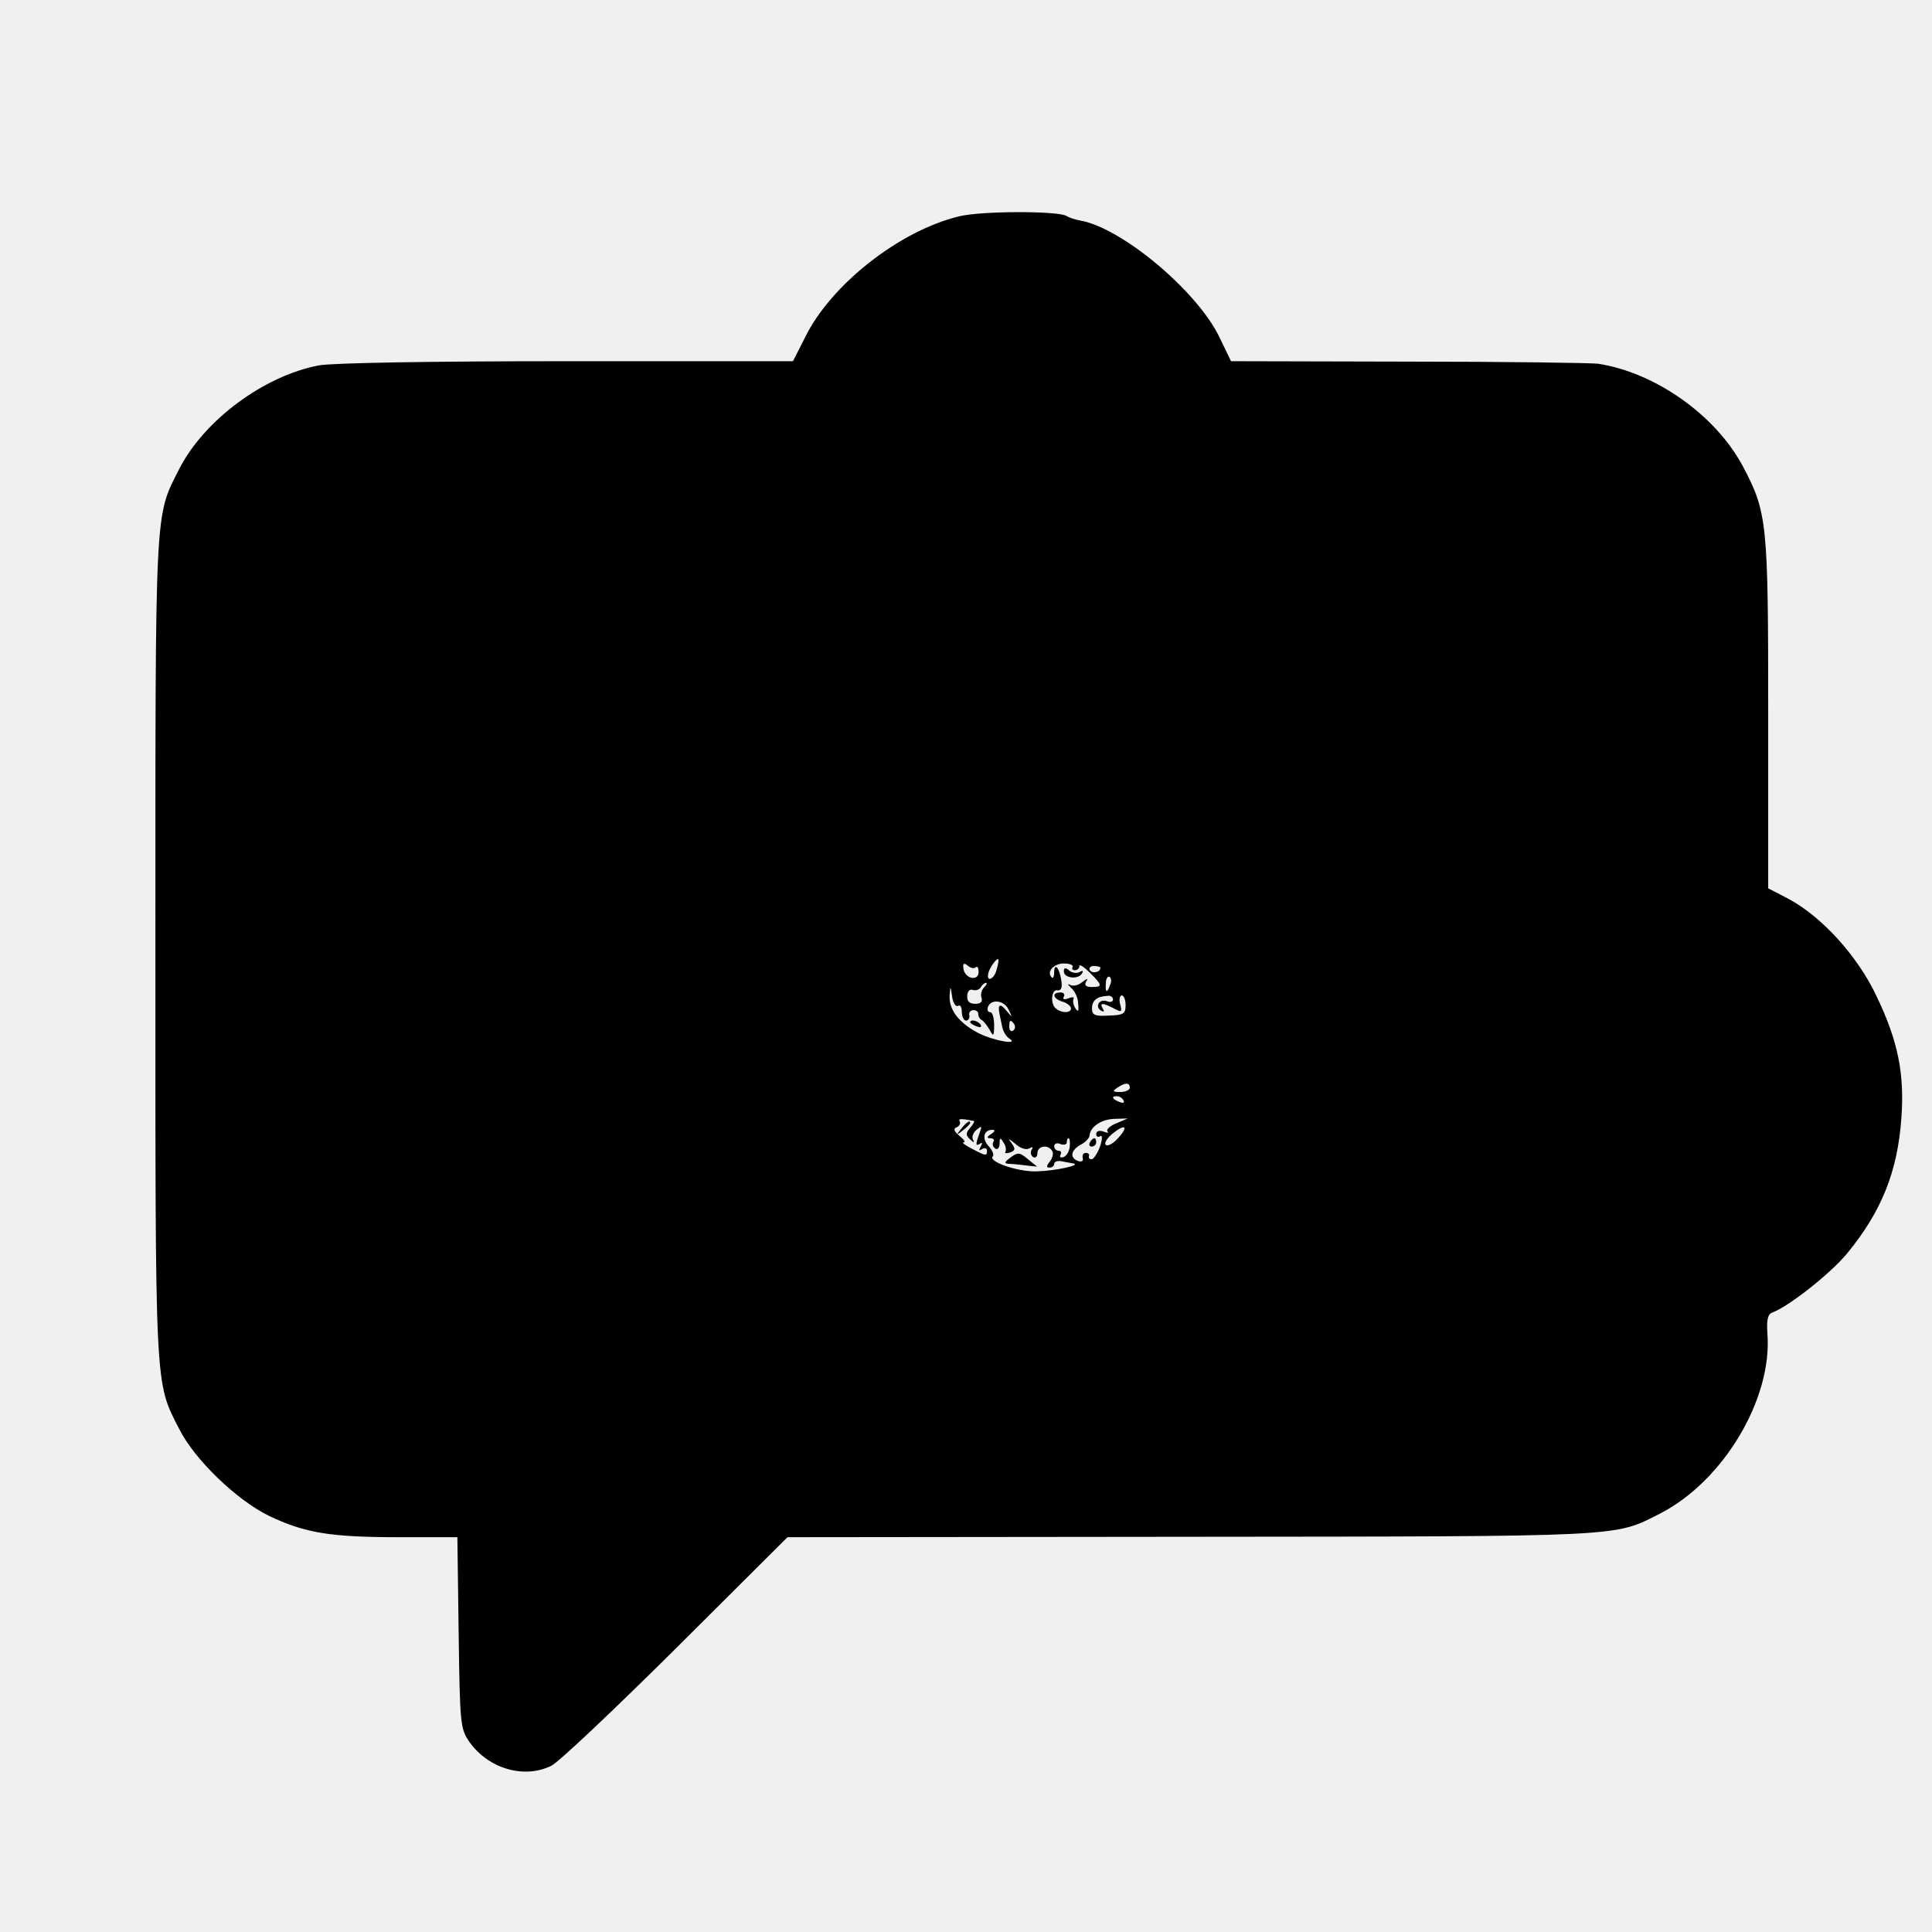
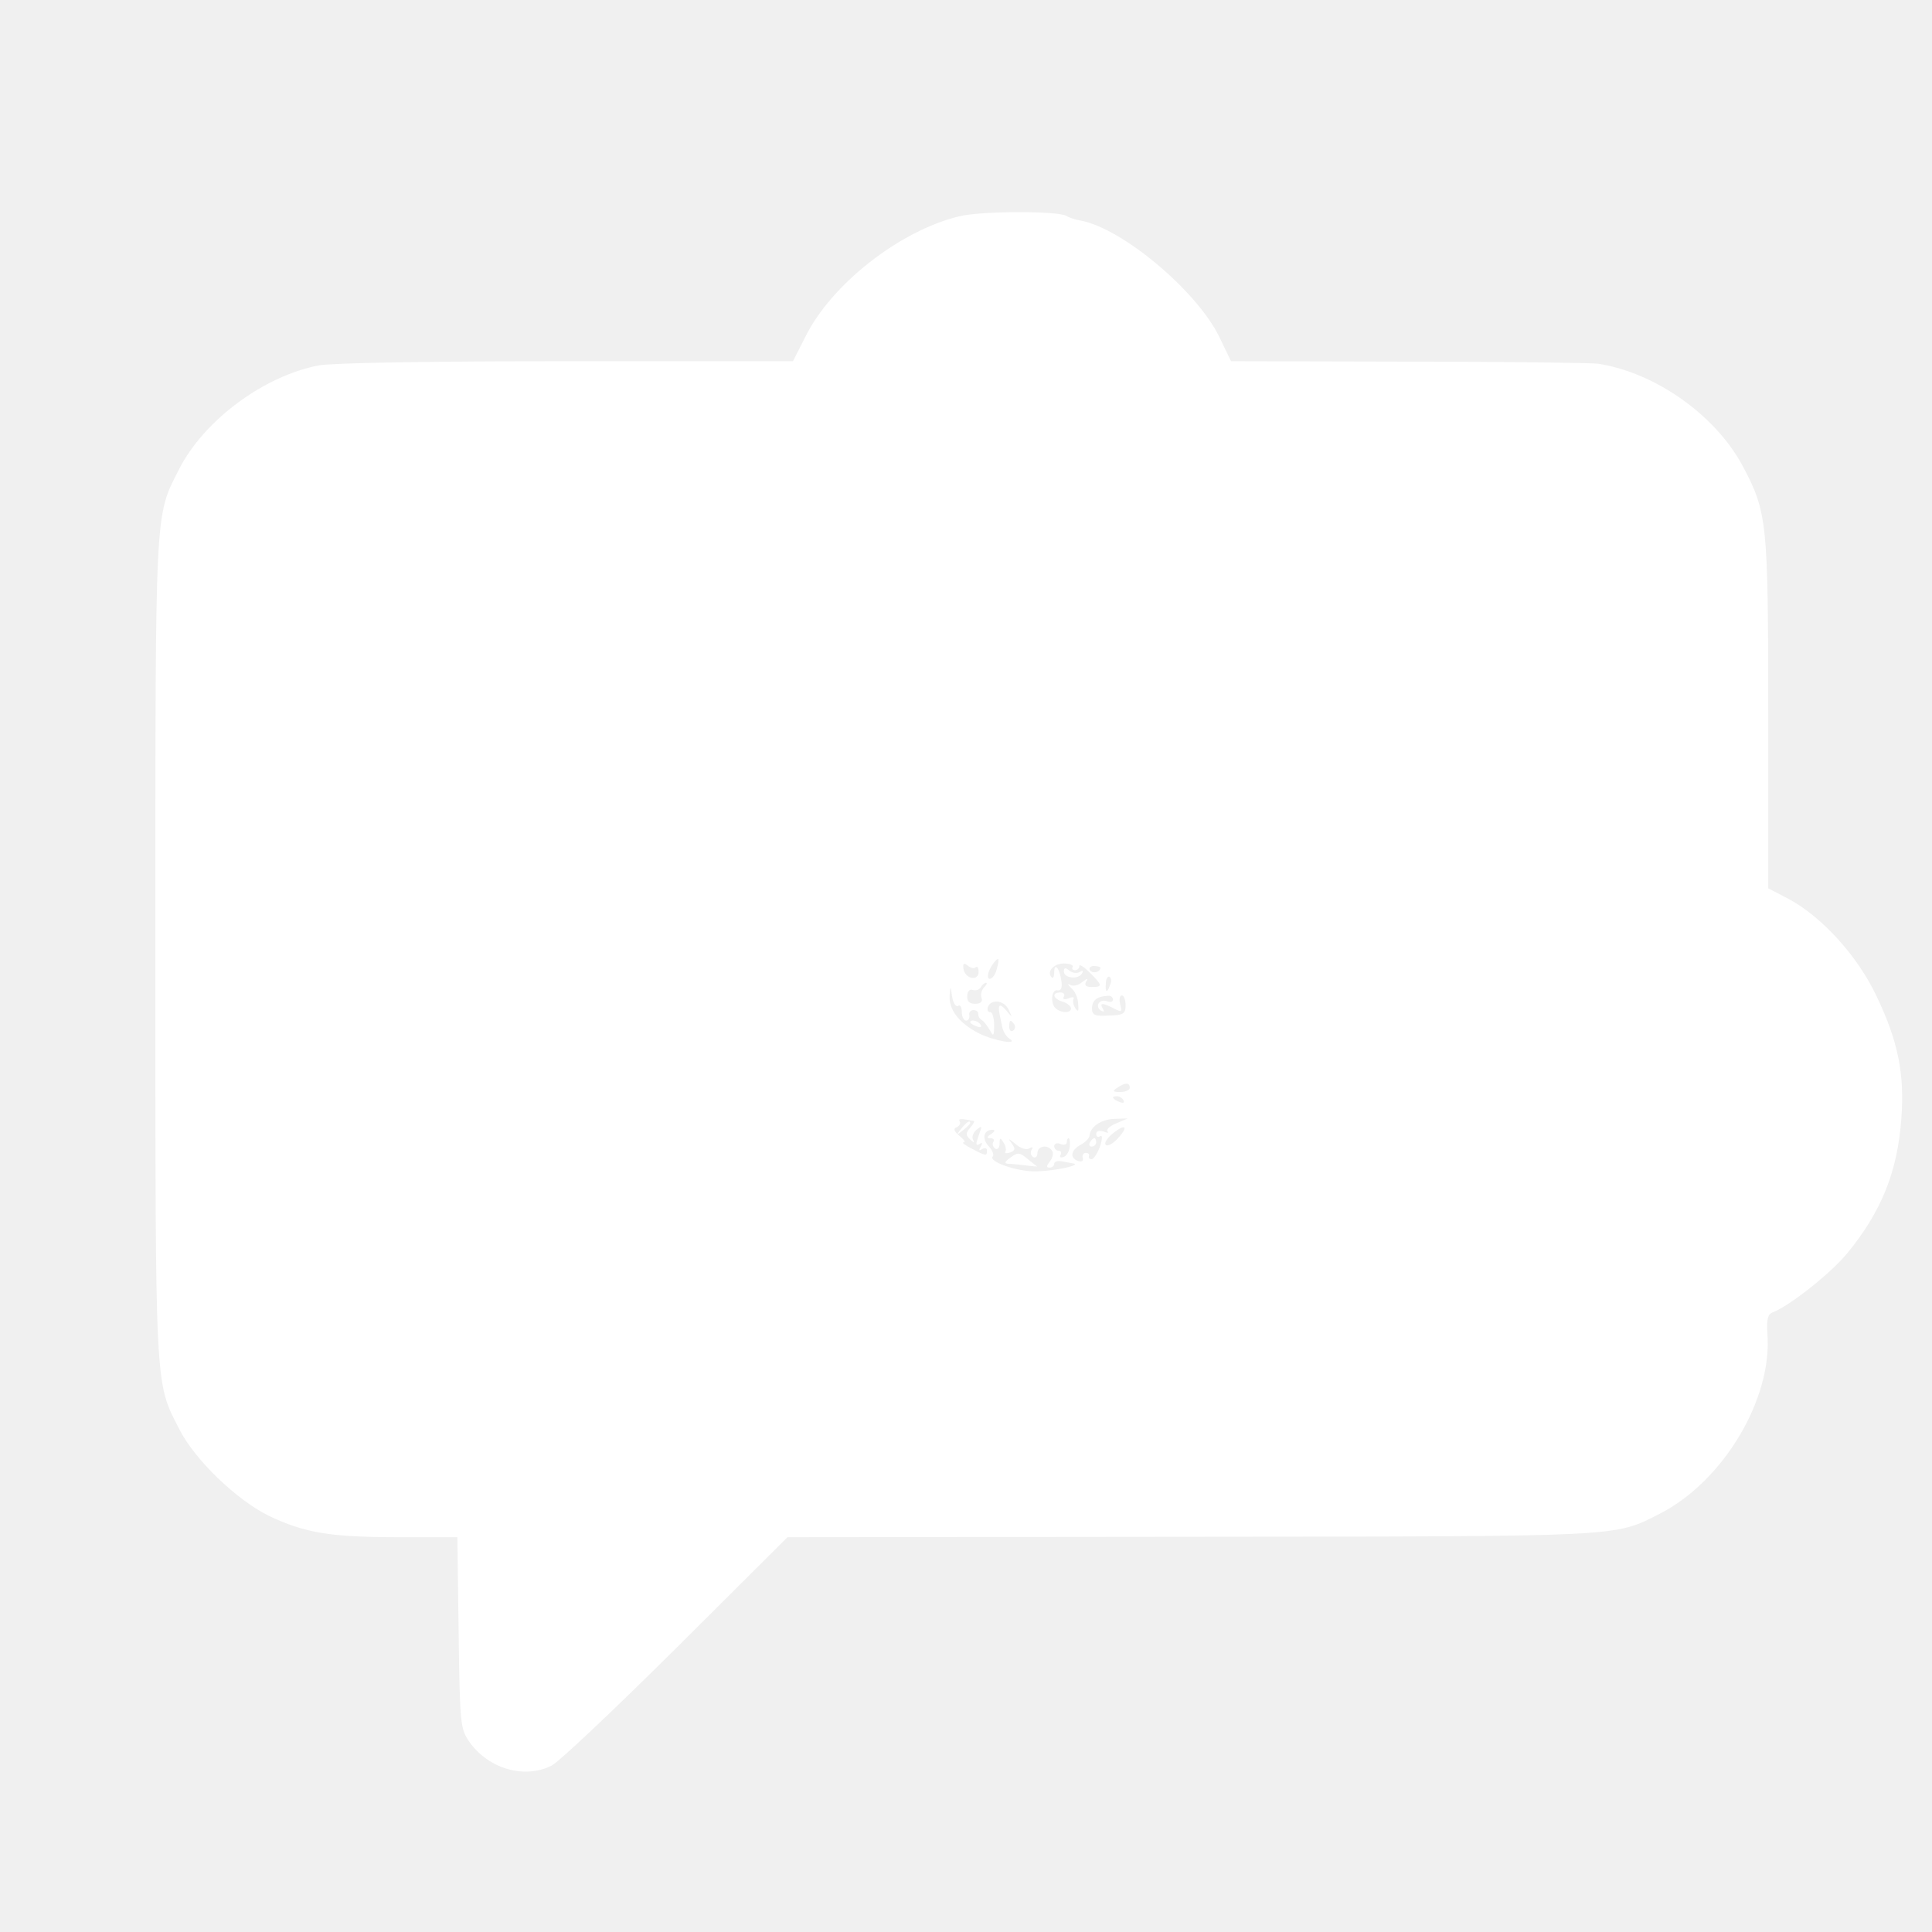
<svg xmlns="http://www.w3.org/2000/svg" version="1.0" width="460pt" height="460pt" viewBox="0 0 460 460" preserveAspectRatio="xMidYMid meet">
-   <g transform="translate(0,460) scale(0.1,-0.1)" fill="#000000" stroke="none">
+   <g transform="translate(0,460) scale(0.1,-0.1)" fill="#ffffff" stroke="none">
    <path d="M2284 4085 c-142 -34 -306 -163 -367 -288 l-29 -57 -537 0 c-324 0 -560 -4 -592 -10 -131 -25 -274 -131 -333 -248 -58 -114 -56 -81 -56 -1140 0 -1061 -2 -1030 57 -1145 37 -73 136 -168 213 -206 86 -41 146 -51 311 -51 l138 0 3 -227 c3 -220 4 -229 26 -261 46 -64 131 -88 195 -56 18 9 151 135 297 280 l265 264 960 1 c1038 1 1007 -1 1117 55 151 77 269 274 256 430 -2 32 1 45 12 49 40 15 140 94 179 142 81 99 119 194 128 320 8 106 -8 185 -59 291 -45 96 -131 190 -210 232 l-48 25 0 415 c0 457 -2 480 -61 591 -65 121 -208 222 -344 243 -16 2 -220 5 -452 5 l-422 1 -28 58 c-53 109 -231 259 -331 277 -12 2 -27 7 -33 11 -20 12 -203 12 -255 -1z m89 -1793 c-5 -23 -25 -32 -20 -10 2 12 20 38 24 34 1 -1 0 -12 -4 -24z m-50 5 c4 3 7 -1 7 -11 0 -23 -32 -17 -36 7 -2 14 1 15 10 8 7 -6 16 -8 19 -4z m231 1 c-3 -4 0 -8 5 -8 6 0 11 4 11 10 0 5 11 -2 25 -16 30 -30 31 -34 4 -34 -13 0 -18 4 -13 13 6 8 3 8 -9 -1 -9 -8 -22 -11 -29 -7 -7 4 -6 1 2 -7 9 -7 17 -24 17 -38 2 -18 0 -21 -7 -10 -5 8 -6 18 -4 22 3 4 -3 5 -12 1 -10 -4 -15 -2 -11 4 3 5 0 10 -8 10 -22 0 -18 -15 5 -22 11 -3 20 -11 20 -16 0 -11 -21 -12 -35 -1 -15 10 -12 48 3 44 8 -1 12 6 9 23 -4 30 -17 45 -17 20 0 -10 -3 -16 -6 -12 -13 13 5 33 29 33 14 0 23 -4 21 -8z m66 -2 c0 -11 -19 -15 -25 -6 -3 5 1 10 9 10 9 0 16 -2 16 -4z m23 -41 c-7 -21 -12 -19 -10 4 0 11 5 18 9 15 4 -3 5 -11 1 -19z m-300 -6 c-6 -6 -9 -18 -6 -25 3 -9 -2 -14 -15 -14 -14 0 -20 6 -19 19 0 10 6 17 13 14 7 -2 15 0 19 6 3 6 9 11 13 11 3 0 1 -5 -5 -11z m-62 -44 c5 4 9 -3 9 -14 0 -12 5 -21 10 -21 6 0 9 6 8 13 -2 6 3 12 10 12 6 0 12 -4 11 -9 0 -5 3 -12 9 -15 5 -3 13 -14 19 -24 8 -16 10 -14 10 12 0 17 -4 31 -9 31 -6 0 -8 5 -6 12 7 20 38 17 49 -5 10 -21 10 -21 -5 -3 -15 18 -21 15 -16 -9 1 -5 4 -19 6 -29 2 -11 9 -23 16 -28 28 -17 -34 -7 -72 12 -46 24 -71 55 -69 90 2 24 2 24 6 -3 2 -15 9 -25 14 -22z m369 15 c0 -5 -6 -7 -14 -4 -18 7 -30 -12 -15 -22 8 -4 9 -3 5 4 -9 15 -1 15 26 1 19 -10 20 -9 15 10 -3 11 -1 21 4 21 5 0 9 -11 9 -23 0 -21 -5 -24 -40 -25 -33 -2 -40 1 -40 17 0 19 12 29 38 30 6 1 12 -3 12 -9z m-235 -59 c3 -5 2 -12 -3 -15 -5 -3 -9 1 -9 9 0 17 3 19 12 6z m275 -151 c0 -5 -10 -10 -22 -10 -19 0 -20 2 -8 10 19 13 30 13 30 0z m-15 -30 c3 -6 -1 -7 -9 -4 -18 7 -21 14 -7 14 6 0 13 -4 16 -10z m-356 -49 c2 -1 -2 -8 -9 -16 -11 -13 -11 -18 0 -28 8 -8 11 -8 7 -1 -4 7 0 17 8 24 14 11 14 10 5 -14 -7 -20 -7 -25 2 -20 7 5 8 3 3 -6 -5 -9 -4 -11 3 -6 7 4 12 2 12 -3 0 -14 -2 -14 -36 4 -16 8 -25 15 -20 15 6 0 1 7 -10 16 -13 11 -15 17 -6 20 6 3 10 9 7 14 -4 7 3 7 34 1z m338 -6 c-15 -6 -24 -15 -20 -19 4 -4 0 -4 -10 0 -10 3 -17 1 -17 -6 0 -6 4 -9 10 -5 5 3 5 -7 -1 -25 -6 -16 -15 -30 -20 -30 -5 0 -8 3 -6 8 1 4 -2 7 -8 7 -5 0 -9 -5 -7 -12 2 -8 -3 -10 -12 -7 -20 8 -16 26 8 39 10 5 19 15 20 20 1 22 28 40 59 41 l32 1 -28 -12z m4 -36 c-11 -12 -24 -19 -28 -15 -5 4 3 16 16 27 31 25 39 17 12 -12z m-301 11 c-11 -7 -11 -10 -2 -10 7 0 11 -4 7 -9 -3 -5 -1 -12 5 -16 5 -3 10 2 10 12 0 15 2 15 9 3 6 -8 7 -18 5 -22 -3 -4 2 -5 11 -2 13 5 13 9 3 23 -9 11 -7 11 9 -2 12 -11 27 -16 34 -11 7 4 10 3 5 -4 -3 -6 -2 -13 4 -17 5 -3 10 1 10 9 0 18 25 22 35 6 4 -6 1 -17 -5 -25 -9 -11 -9 -15 -1 -15 6 0 11 4 11 9 0 5 8 8 18 6 9 -2 22 -4 27 -5 22 -4 -43 -18 -88 -19 -46 -1 -116 24 -103 36 3 4 -1 14 -10 24 -17 18 -12 39 9 39 7 0 6 -4 -3 -10z m187 -30 c-1 -11 -7 -22 -15 -25 -7 -2 -10 0 -7 5 3 6 1 10 -4 10 -6 0 -11 5 -11 11 0 6 7 9 15 5 8 -3 15 -1 15 4 0 6 2 10 4 10 3 0 4 -9 3 -20z" />
    <path d="M2533 2287 c0 -16 34 -20 43 -5 4 7 2 8 -5 4 -6 -4 -18 -3 -25 3 -9 8 -13 7 -13 -2z" />
    <path d="M2310 2166 c0 -2 7 -7 16 -10 8 -3 12 -2 9 4 -6 10 -25 14 -25 6z" />
    <path d="M2289 1913 c-13 -16 -12 -17 4 -4 9 7 17 15 17 17 0 8 -8 3 -21 -13z" />
    <path d="M2595 1880 c-3 -5 -1 -10 4 -10 6 0 11 5 11 10 0 6 -2 10 -4 10 -3 0 -8 -4 -11 -10z" />
    <path d="M2406 1844 c-14 -10 -16 -14 -5 -15 8 0 27 -2 43 -4 15 -2 27 -3 25 -2 -2 1 -13 10 -24 19 -17 14 -22 15 -39 2z" />
  </g>
</svg>
